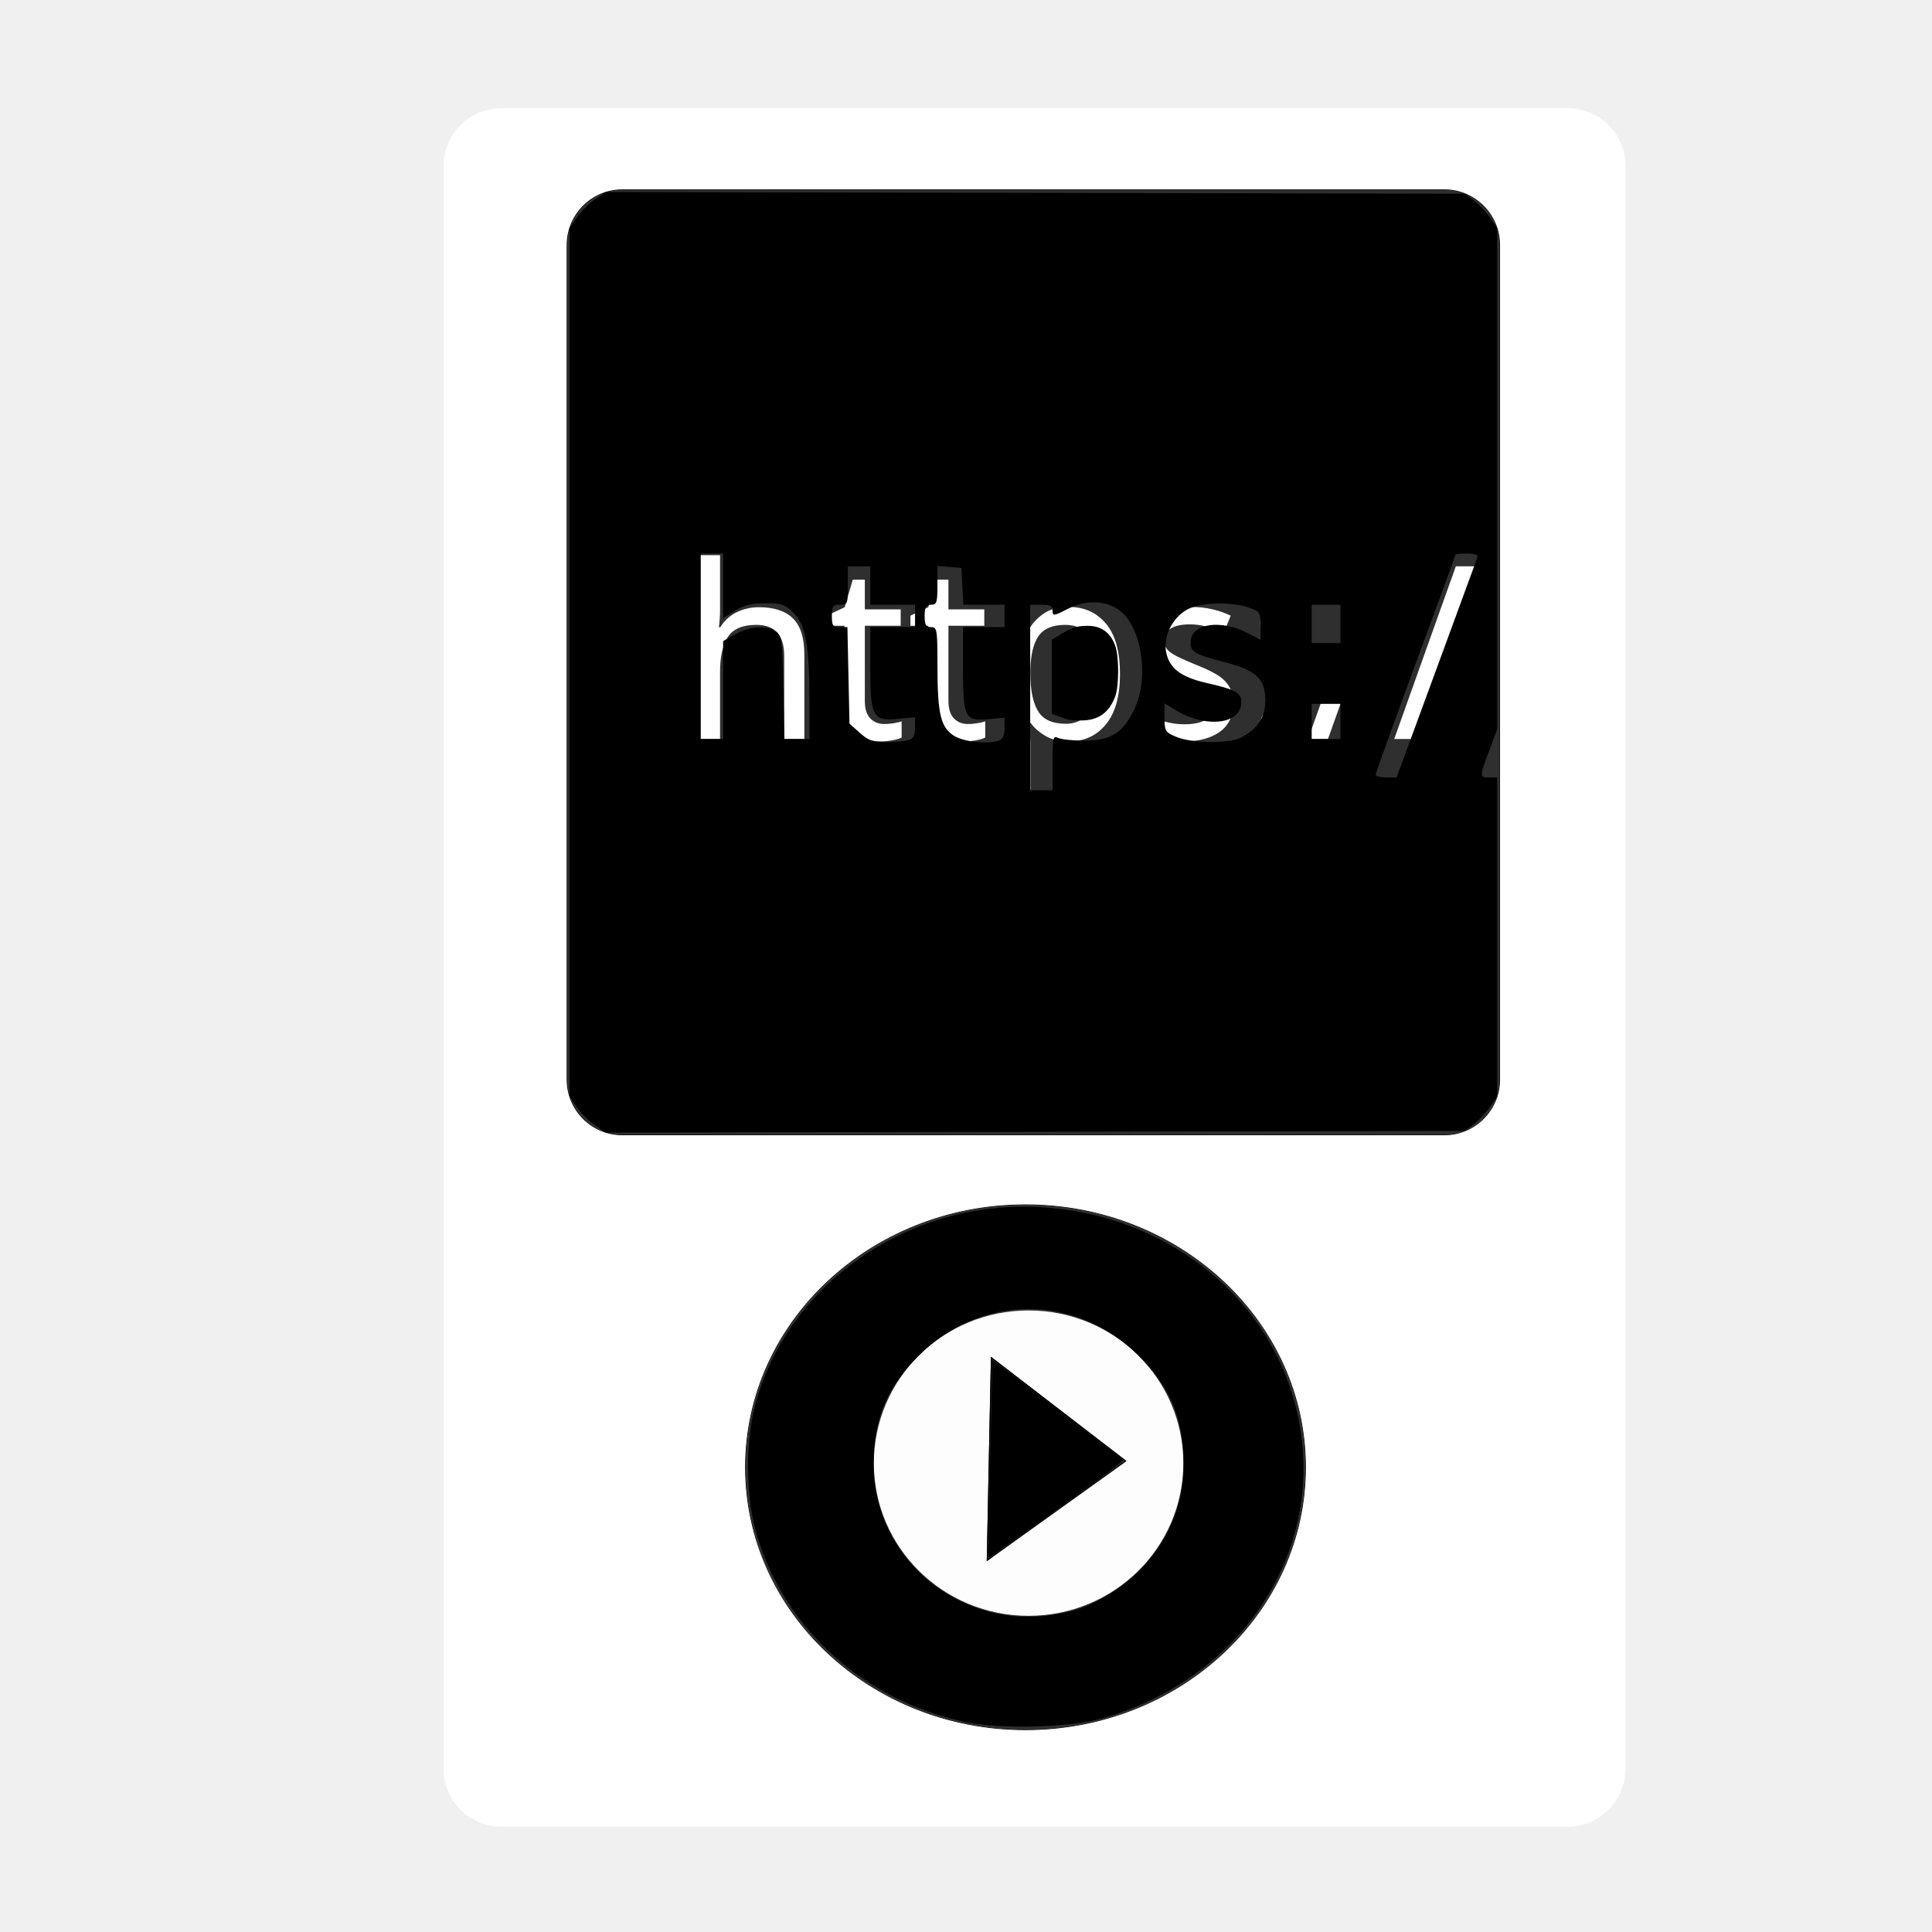
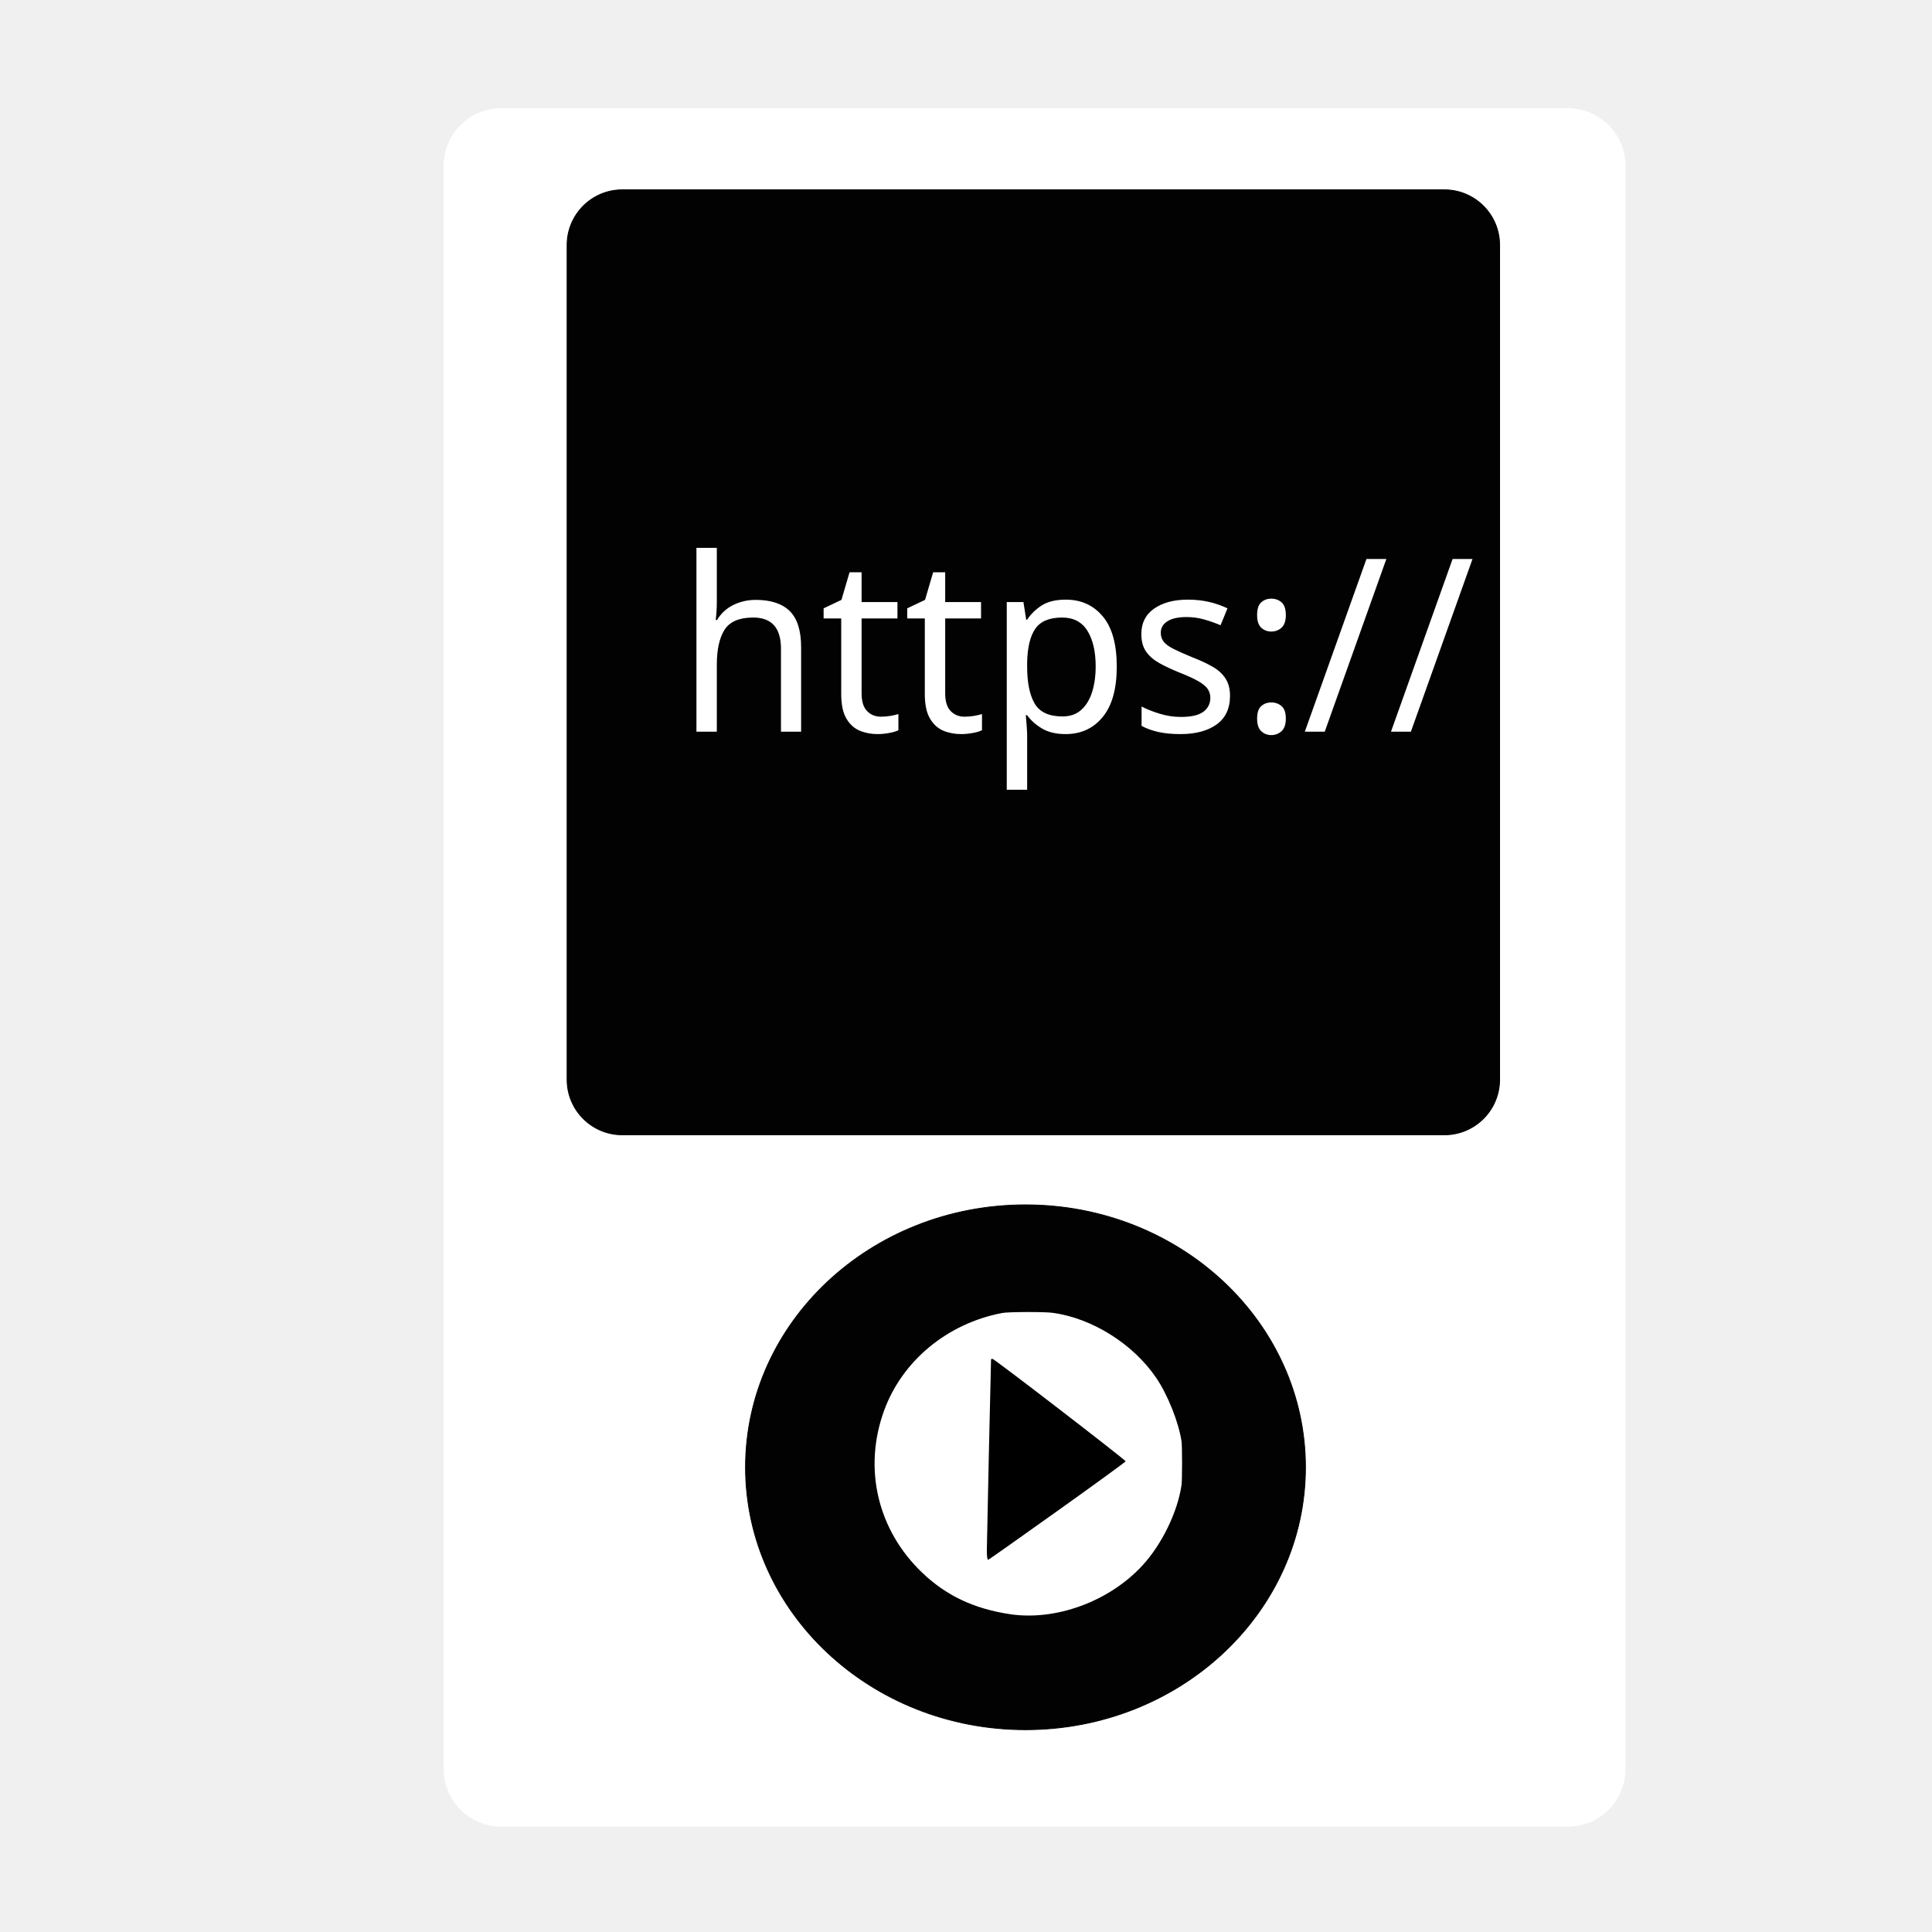
<svg xmlns="http://www.w3.org/2000/svg" id="svg8" version="1.1" viewBox="0 0 500 500" height="500mm" width="500mm">
  <defs id="defs2" />
  <g transform="translate(0,203)" id="layer1">
-     <a style="fill:#ffffff;stroke:none" id="a4549">
+     <a style="fill:#ffffff;stroke:none;stroke-opacity:1" id="a4549">
      <rect style="fill:#ffffff;fill-opacity:0.99;stroke:none;stroke-width:0.271;stroke-opacity:1;paint-order:stroke fill markers" id="rect4534" width="305.88" height="444.735" x="114.801" y="-174.997" ry="14.951" />
    </a>
-     <rect ry="14.282" y="-153.863" x="146.776" height="244.54" width="241.308" id="rect4536" style="fill:#2f2f2f;fill-opacity:1;stroke:#000000;stroke-width:0.244;stroke-opacity:1;paint-order:stroke fill markers" />
-     <ellipse ry="67.911" rx="72.455" cy="176.729" cx="265.399" id="path4545" style="fill:#2f2f2f;fill-opacity:1;stroke:#000000;stroke-width:0.215;stroke-opacity:1;paint-order:stroke fill markers" />
-     <ellipse ry="39.517" rx="40.051" cy="175.66" cx="266.2" id="path4547" style="fill:#ffffff;fill-opacity:0.99;stroke:none;stroke-width:0.342;stroke-opacity:1;paint-order:stroke fill markers" />
+     <rect ry="14.282" y="-153.863" x="146.776" height="244.54" width="241.308" id="rect4536" style="fill:#000000;fill-opacity:0.99;stroke:#000000;stroke-width:0.244;stroke-opacity:1;paint-order:stroke fill markers" />
+     <ellipse ry="67.911" rx="72.455" cy="176.729" cx="265.399" id="path4545" style="fill:#000000;fill-opacity:0.99;stroke:#000000;stroke-width:0.215;stroke-opacity:1;paint-order:stroke fill markers" />
+     <ellipse ry="39.517" rx="40.051" cy="175.66" cx="266.2" id="path4547" style="fill:#000000;fill-opacity:0.99;stroke:#000000;stroke-width:0.342;stroke-opacity:1;paint-order:stroke fill markers" />
    <path id="path4581" d="m 291.324,175.125 -34.745,-26.727 -1.069,52.385 32.072,-24.589" style="fill:none;stroke:#000000;stroke-width:0.265px;stroke-linecap:butt;stroke-linejoin:miter;stroke-opacity:1" />
-     <path id="path4583" d="m 291.324,175.125 -34.745,-26.727 -1.069,52.385 z" style="fill:#2f2f2f;stroke:#000000;stroke-width:0.265px;stroke-linecap:butt;stroke-linejoin:miter;stroke-opacity:1;fill-opacity:1" />
-     <text xml:space="preserve" style="font-style:normal;font-weight:normal;font-size:61.254px;line-height:1.25;font-family:sans-serif;letter-spacing:0px;word-spacing:0px;fill:#ffffff;fill-opacity:1;stroke:none;stroke-width:0.319" x="179.853" y="-11.491" id="text853" transform="scale(0.9784906,1.021982)">
-       <tspan x="179.853" y="-11.491" id="tspan851" style="stroke-width:0.319">
-         <tspan x="179.853" y="-11.491" id="tspan849" style="stroke-width:0.319">https://</tspan>
+     <path id="path4583" d="m 291.324,175.125 -34.745,-26.727 -1.069,52.385 z" style="fill:#000000;stroke:#000000;stroke-width:0.265px;stroke-linecap:butt;stroke-linejoin:miter;stroke-opacity:1" />
+     <text xml:space="preserve" style="font-style:normal;font-weight:normal;font-size:61.254px;line-height:1.25;font-family:sans-serif;letter-spacing:0px;word-spacing:0px;fill:#ffffff;fill-opacity:1;stroke:none;stroke-width:0.319;" x="178.995" y="-13.348" id="text4607" transform="scale(0.9784906,1.021982)">
+       <tspan x="178.995" y="-13.348" id="tspan4605" style="stroke-width:0.319;fill:#ffffff;">
+         <tspan x="178.995" y="-13.348" id="tspan4603" style="stroke-width:0.319;fill:#ffffff;">https://</tspan>
      </tspan>
    </text>
-     <path style="fill:#000000;fill-opacity:1;stroke:none;stroke-width:3.129;stroke-opacity:1;paint-order:stroke fill markers" d="m 581.974,1100.674 c -5.833,-3.931 -13.808,-11.898 -17.72,-17.704 l -7.114,-10.557 V 647.828 223.244 l 7.114,-10.557 c 3.913,-5.806 11.887,-13.773 17.72,-17.704 l 10.606,-7.148 420.075,0.816 420.075,0.816 8.833,6.545 c 4.858,3.6 12.001,11.2 15.873,16.889 l 7.04,10.343 v 245.073 245.073 l -7.822,20.781 c -9.647,25.63 -9.647,26.293 0,26.293 h 7.822 v 155.975 155.975 l -7.04,10.344 c -3.872,5.689 -11.015,13.289 -15.873,16.889 l -8.833,6.545 -420.075,0.816 -420.075,0.816 z M 1029.581,746.049 c 0,-24.577 0.478,-26.696 5.475,-24.262 3.011,1.467 14.627,2.674 25.812,2.681 26.003,0.019 38.215,-7.939 49.28,-32.107 14.075,-30.743 6.221,-79.813 -15.288,-95.517 -13.319,-9.725 -33.017,-10.232 -50.417,-1.299 -13.857,7.114 -14.861,7.236 -14.861,1.798 0,-4.579 -2.352,-5.832 -10.951,-5.832 h -10.951 v 90.734 90.734 h 10.951 10.951 z m 375.298,-91.181 c 21.351,-58.077 39.422,-107.355 40.158,-109.506 0.907,-2.653 -2.292,-3.911 -9.948,-3.911 -6.207,0 -11.285,0.401 -11.285,0.892 0,0.49 -17.599,48.579 -39.109,106.863 -21.51,58.284 -39.109,107.16 -39.109,108.614 0,1.454 4.607,2.643 10.237,2.643 h 10.237 z m -516.873,69.207 c 5.503,-1.475 7.04,-4.148 7.04,-12.246 v -10.36 l -16.757,1.729 c -24.584,2.537 -27.046,-2.138 -27.046,-51.373 v -38.413 h 21.901 21.901 V 602.461 591.511 H 873.143 851.242 V 572.738 553.966 H 840.292 829.341 v 18.772 c 0,17.938 -0.348,18.772 -7.822,18.772 -6.853,0 -7.822,1.356 -7.822,10.951 0,9.508 1.001,10.951 7.596,10.951 h 7.596 l 1.008,47.196 1.008,47.196 10.218,9.122 c 8.261,7.375 13.055,9.114 25.03,9.079 8.147,-0.025 17.98,-0.892 21.852,-1.929 z m 89.696,0.073 c 3.106,-1.192 4.949,-5.68 4.949,-12.056 v -10.157 l -15.077,1.449 c -23.871,2.294 -25.597,-1.045 -25.597,-49.522 v -40.45 h 20.337 20.337 V 602.461 591.511 h -20.181 -20.181 l -0.938,-17.99 -0.938,-17.99 -11.733,-0.971 -11.733,-0.971 v 18.961 c 0,16.876 -0.688,18.961 -6.257,18.961 -5.066,0 -6.258,2.086 -6.258,10.951 0,8.865 1.192,10.951 6.258,10.951 5.916,0 6.258,2.092 6.275,38.327 0.022,46.985 3.196,60.028 16.6,68.201 9.816,5.985 33.596,8.252 44.137,4.207 z m 235.85,-2.497 c 16.736,-8.708 24.092,-19.84 24.092,-36.459 0,-21.462 -8.798,-29.592 -40.93,-37.82 -28.914,-7.403 -33.244,-10.262 -31.972,-21.105 1.963,-16.734 30.096,-20.306 55.526,-7.051 l 12.682,6.61 v -13.787 c 0,-13.129 -0.56,-13.979 -11.733,-17.817 -17.841,-6.129 -47.896,-4.992 -60.544,2.29 -14.062,8.096 -22.913,26.047 -20.138,40.841 3.05,16.255 14.32,24.933 39.953,30.763 28.183,6.41 33.69,9.468 33.69,18.707 0,21.898 -34.768,25.858 -64.921,7.394 l -10.168,-6.226 v 14 c 0,13.227 0.648,14.269 11.733,18.866 14.912,6.185 51.478,6.647 62.73,0.793 z M 707.32,674.999 v -47.919 l 12.159,-6.834 c 13.935,-7.832 30.81,-8.853 39.65,-2.399 5.497,4.014 6.168,9.206 7.071,54.753 l 0.997,50.319 h 12.3 12.3 l -0.018,-38.327 c -0.025,-53.131 -3.702,-73.214 -15.578,-85.091 -8.323,-8.323 -11.595,-9.45 -27.446,-9.45 -13.351,0 -21.021,1.869 -29.715,7.243 l -11.719,7.243 V 572.994 541.451 h -10.951 -10.951 v 90.734 90.734 h 10.951 10.951 z m 603.848,30.711 v -17.208 h -14.079 -14.079 v 17.208 17.208 h 14.079 14.079 z m 0,-95.427 V 591.511 h -14.079 -14.079 v 18.772 18.772 h 14.079 14.079 z" id="path825" transform="matrix(0.2645833,0,0,0.2645833,0,-203)" />
-     <path style="fill:#000000;fill-opacity:1;stroke:none;stroke-width:3.129;stroke-opacity:1;paint-order:stroke fill markers" d="m 941.976,1683.845 c -100.256,-21.971 -179.236,-95.559 -203.592,-189.691 -8.904,-34.413 -8.892,-84.633 0.028,-118.711 31.216,-119.256 149.129,-201.642 278.654,-194.697 113.103,6.064 210.169,75.644 244.323,175.137 47.437,138.189 -33.166,281.722 -182.291,324.613 -33.457,9.623 -100.97,11.272 -137.122,3.349 z m 102.823,-107.1 c 22.678,-5.111 50.656,-21.249 69.491,-40.084 28.513,-28.513 43.632,-64.965 43.493,-104.867 -0.152,-44.01 -12.744,-74.501 -43.488,-105.305 -61.364,-61.483 -155.166,-61.483 -216.272,0 -30.686,30.875 -43.424,61.659 -43.575,105.305 -0.199,57.425 32.924,109.635 85.349,134.531 33.143,15.739 66.644,19.064 105.002,10.42 z" id="path827" transform="matrix(0.2645833,0,0,0.2645833,0,-203)" />
-     <path style="fill:#000000;fill-opacity:1;stroke:none;stroke-width:1.106;stroke-opacity:1;paint-order:stroke fill markers" d="m 966.79,1520.196 c -0.068,-8.492 3.684,-189.554 3.935,-189.863 0.253,-0.312 124.33,94.693 127.471,97.604 1.097,1.017 -12.778,11.46 -64.107,48.253 -36.029,25.826 -65.904,47.122 -66.388,47.325 -0.484,0.203 -0.894,-1.291 -0.91,-3.319 z" id="path829" transform="matrix(0.2645833,0,0,0.2645833,0,-203)" />
-     <path style="fill:#000000;fill-opacity:1;stroke:none;stroke-width:1.564;stroke-opacity:1;paint-order:stroke fill markers" d="m 1044.452,703.82 c -1.291,-0.418 -5.338,-1.829 -8.995,-3.135 l -6.649,-2.375 v -36.303 -36.303 l 8.213,-4.943 c 11.479,-6.908 16.317,-8.499 26.232,-8.623 13.764,-0.172 23.044,6.465 27.69,19.806 3.728,10.707 3.655,39.314 -0.127,49.309 -6.145,16.24 -16.886,23.659 -33.952,23.45 -5.536,-0.068 -11.121,-0.465 -12.412,-0.883 z" id="path831" transform="matrix(0.2645833,0,0,0.2645833,0,-203)" />
+     <path transform="matrix(0.2645833,0,0,0.2645833,0,-203)" id="path823" d="m 987.42,1578.832 c -34.953,-5.378 -61.696,-18.028 -85.091,-40.251 -43.95,-41.748 -58.234,-102.211 -37.541,-158.909 17.761,-48.665 61.757,-85.063 115.286,-95.375 6.12,-1.179 41.203,-1.31 49.544,-0.185 38.589,5.206 78.802,30.454 101.322,63.616 11.281,16.612 21.939,43.34 24.772,62.12 0.691,4.581 0.694,37.809 0,42.619 -3.799,26.483 -19.292,58.303 -38.477,79.026 -32.548,35.156 -84.909,54.25 -129.818,47.34 z m 47.053,-101.04 c 36.559,-26.081 66.507,-47.868 66.55,-48.416 0.102,-1.296 -128.419,-100.215 -130.205,-100.215 -0.748,0 -1.392,0.159 -1.431,0.354 -0.164,0.828 -4.075,178.175 -4.123,186.969 -0.032,5.753 0.512,9.482 1.342,9.201 0.767,-0.26 31.308,-21.811 67.867,-47.892 z" style="fill:#ffffff;fill-opacity:1;stroke:none;stroke-width:1.416;stroke-opacity:1;paint-order:stroke fill markers" />
+     <path transform="matrix(0.2645833,0,0,0.2645833,0,-203)" id="path825" d="M 975.828,1689.964 C 887.295,1681.68 806.84,1631.61 763.514,1557.833 c -8.588,-14.625 -18.84,-37.924 -23.349,-53.065 -12.657,-42.501 -13.094,-92.063 -1.185,-134.55 19.081,-68.076 68.606,-126.916 134.929,-160.308 130.952,-65.932 293.786,-21.616 367.207,99.936 58.248,96.432 42.641,218.455 -38.292,299.395 -23.467,23.469 -44.494,38.41 -74.849,53.185 -46.855,22.806 -99.97,32.42 -152.147,27.538 z M 1044.75,1576.987 c 35.024,-9.528 68.645,-32.91 87.427,-60.802 24.987,-37.105 32.744,-82.877 21.173,-124.928 -6.569,-23.873 -24.176,-52.974 -41.79,-69.072 -30.03,-27.446 -65.197,-41.152 -105.587,-41.152 -75.602,0 -138.547,52.918 -150.484,126.513 -12.244,75.489 35.859,149.182 110.027,168.562 18.895,4.937 17.977,4.848 44.283,4.321 18.881,-0.378 26.409,-1.119 34.95,-3.443 z" style="fill:none;fill-opacity:1;stroke:none;stroke-width:1.416;stroke-opacity:1;paint-order:stroke fill markers" />
  </g>
</svg>
